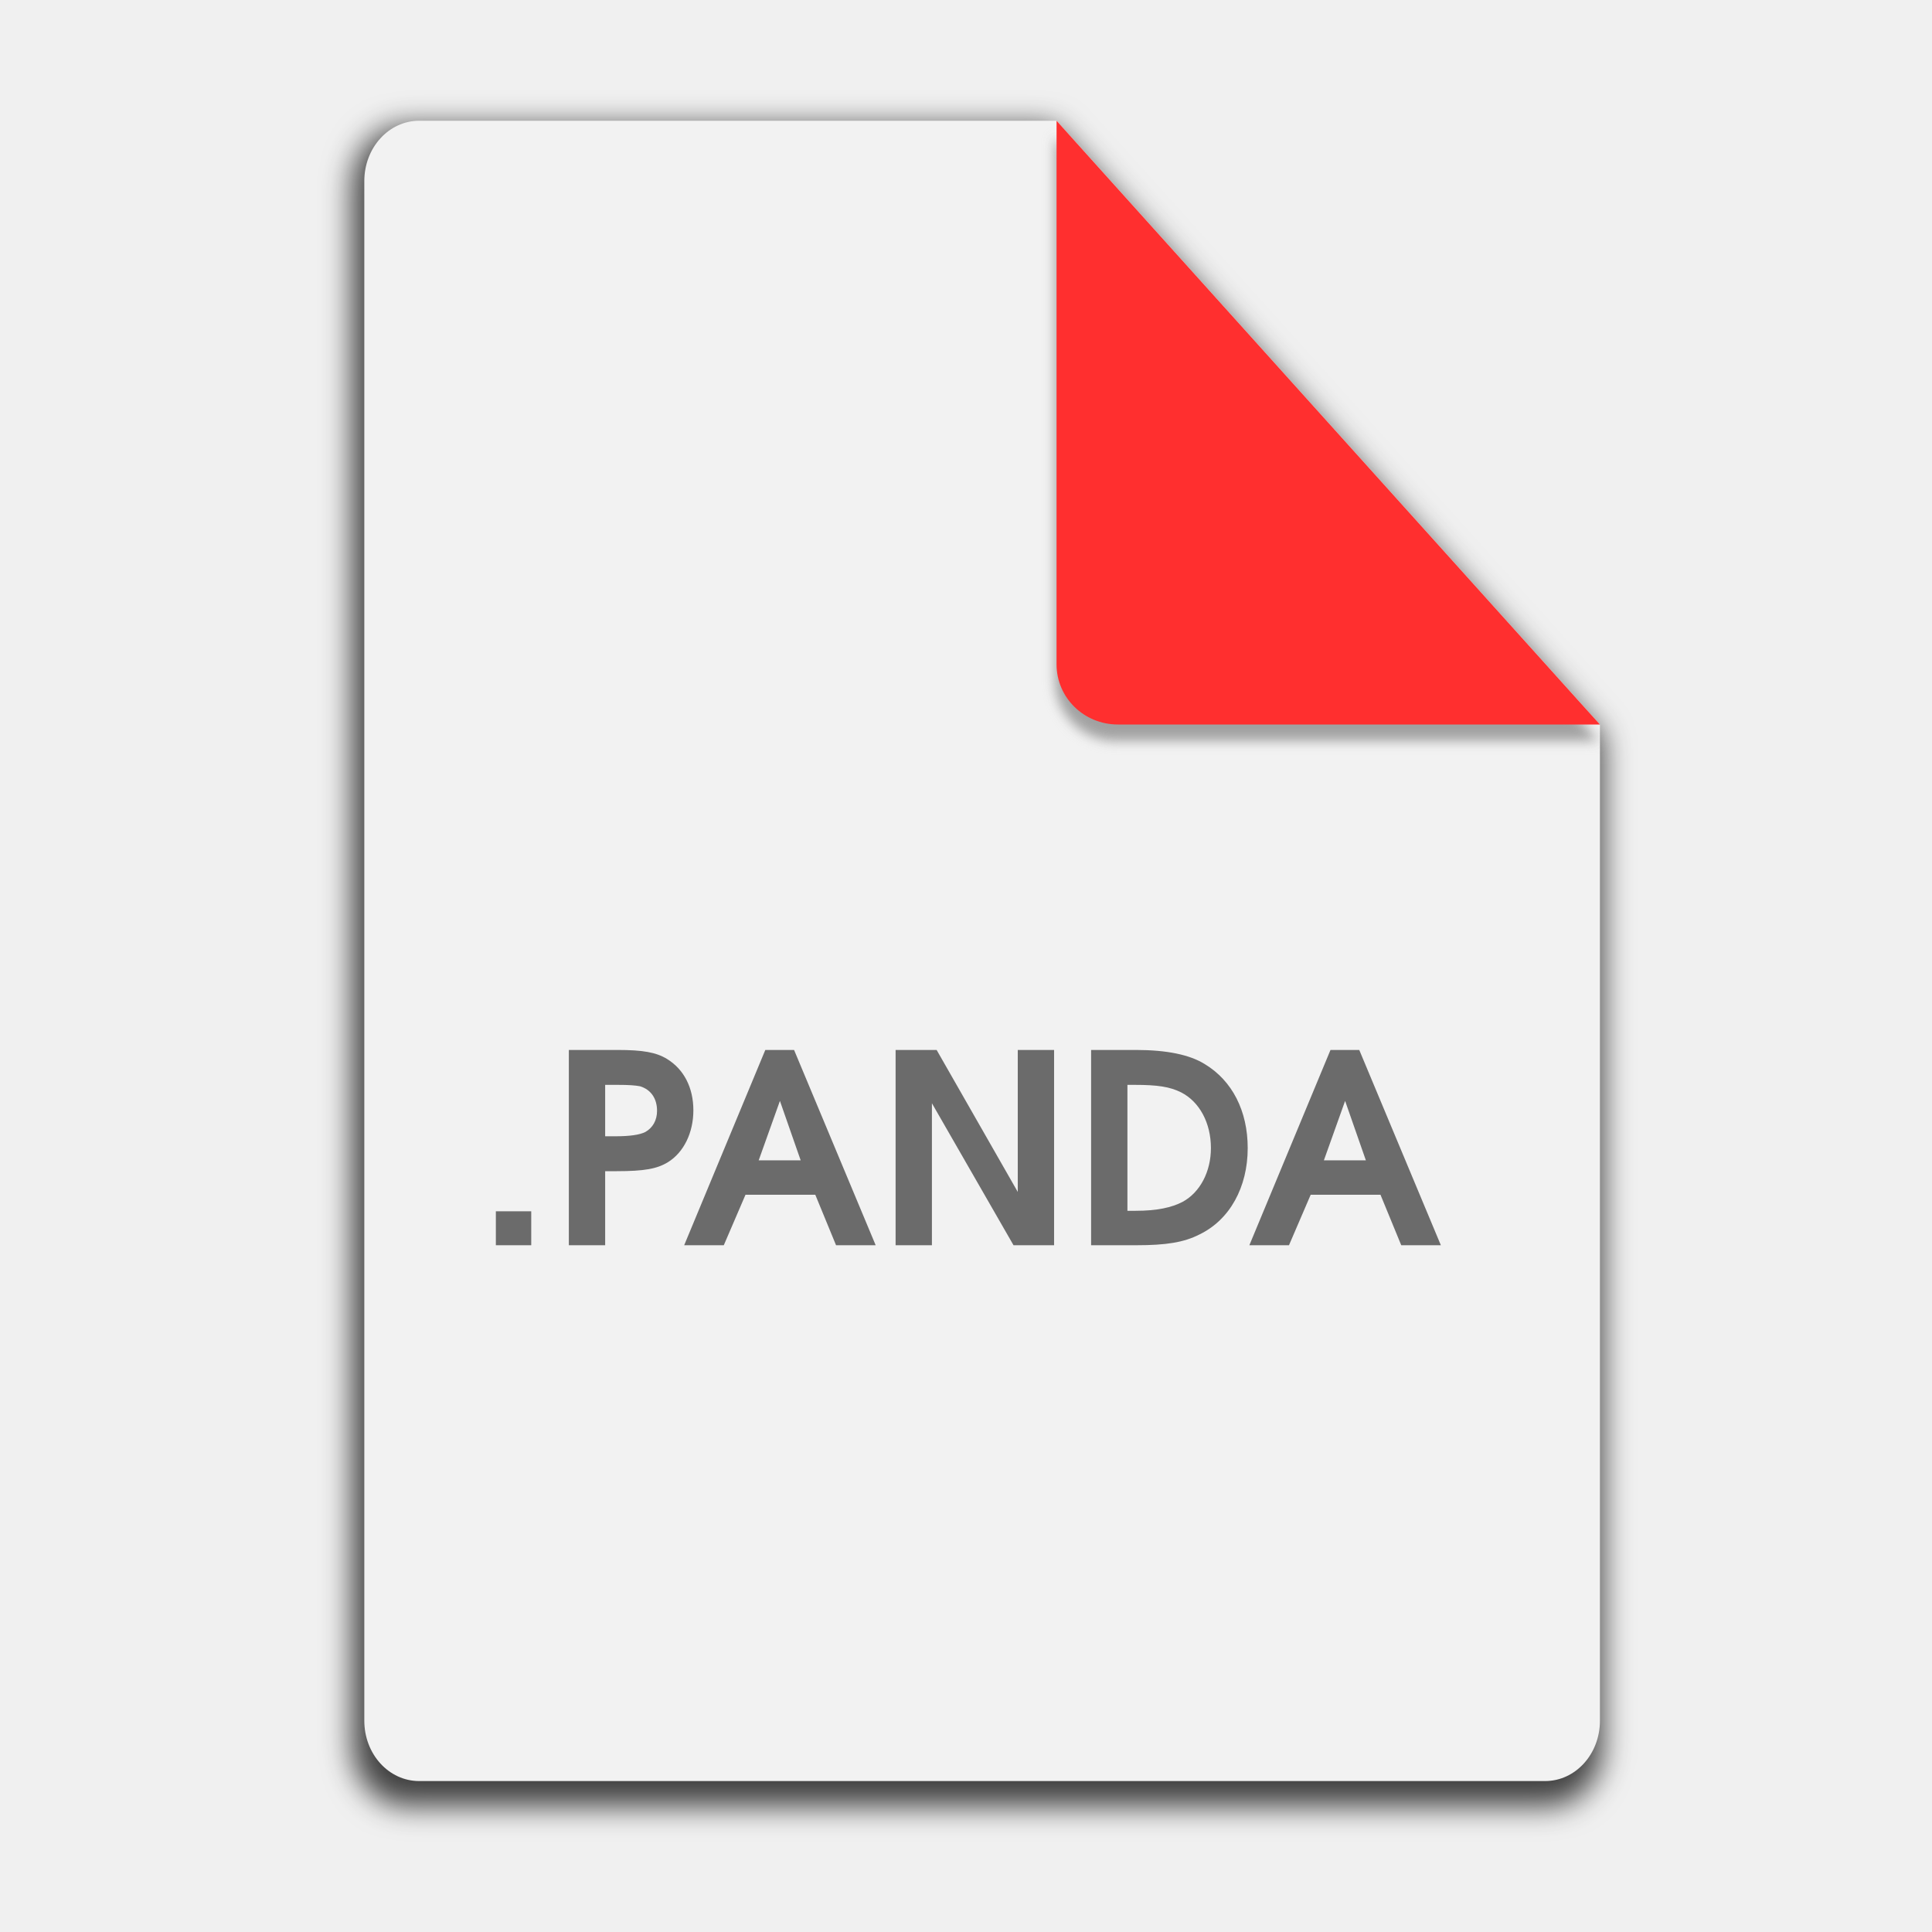
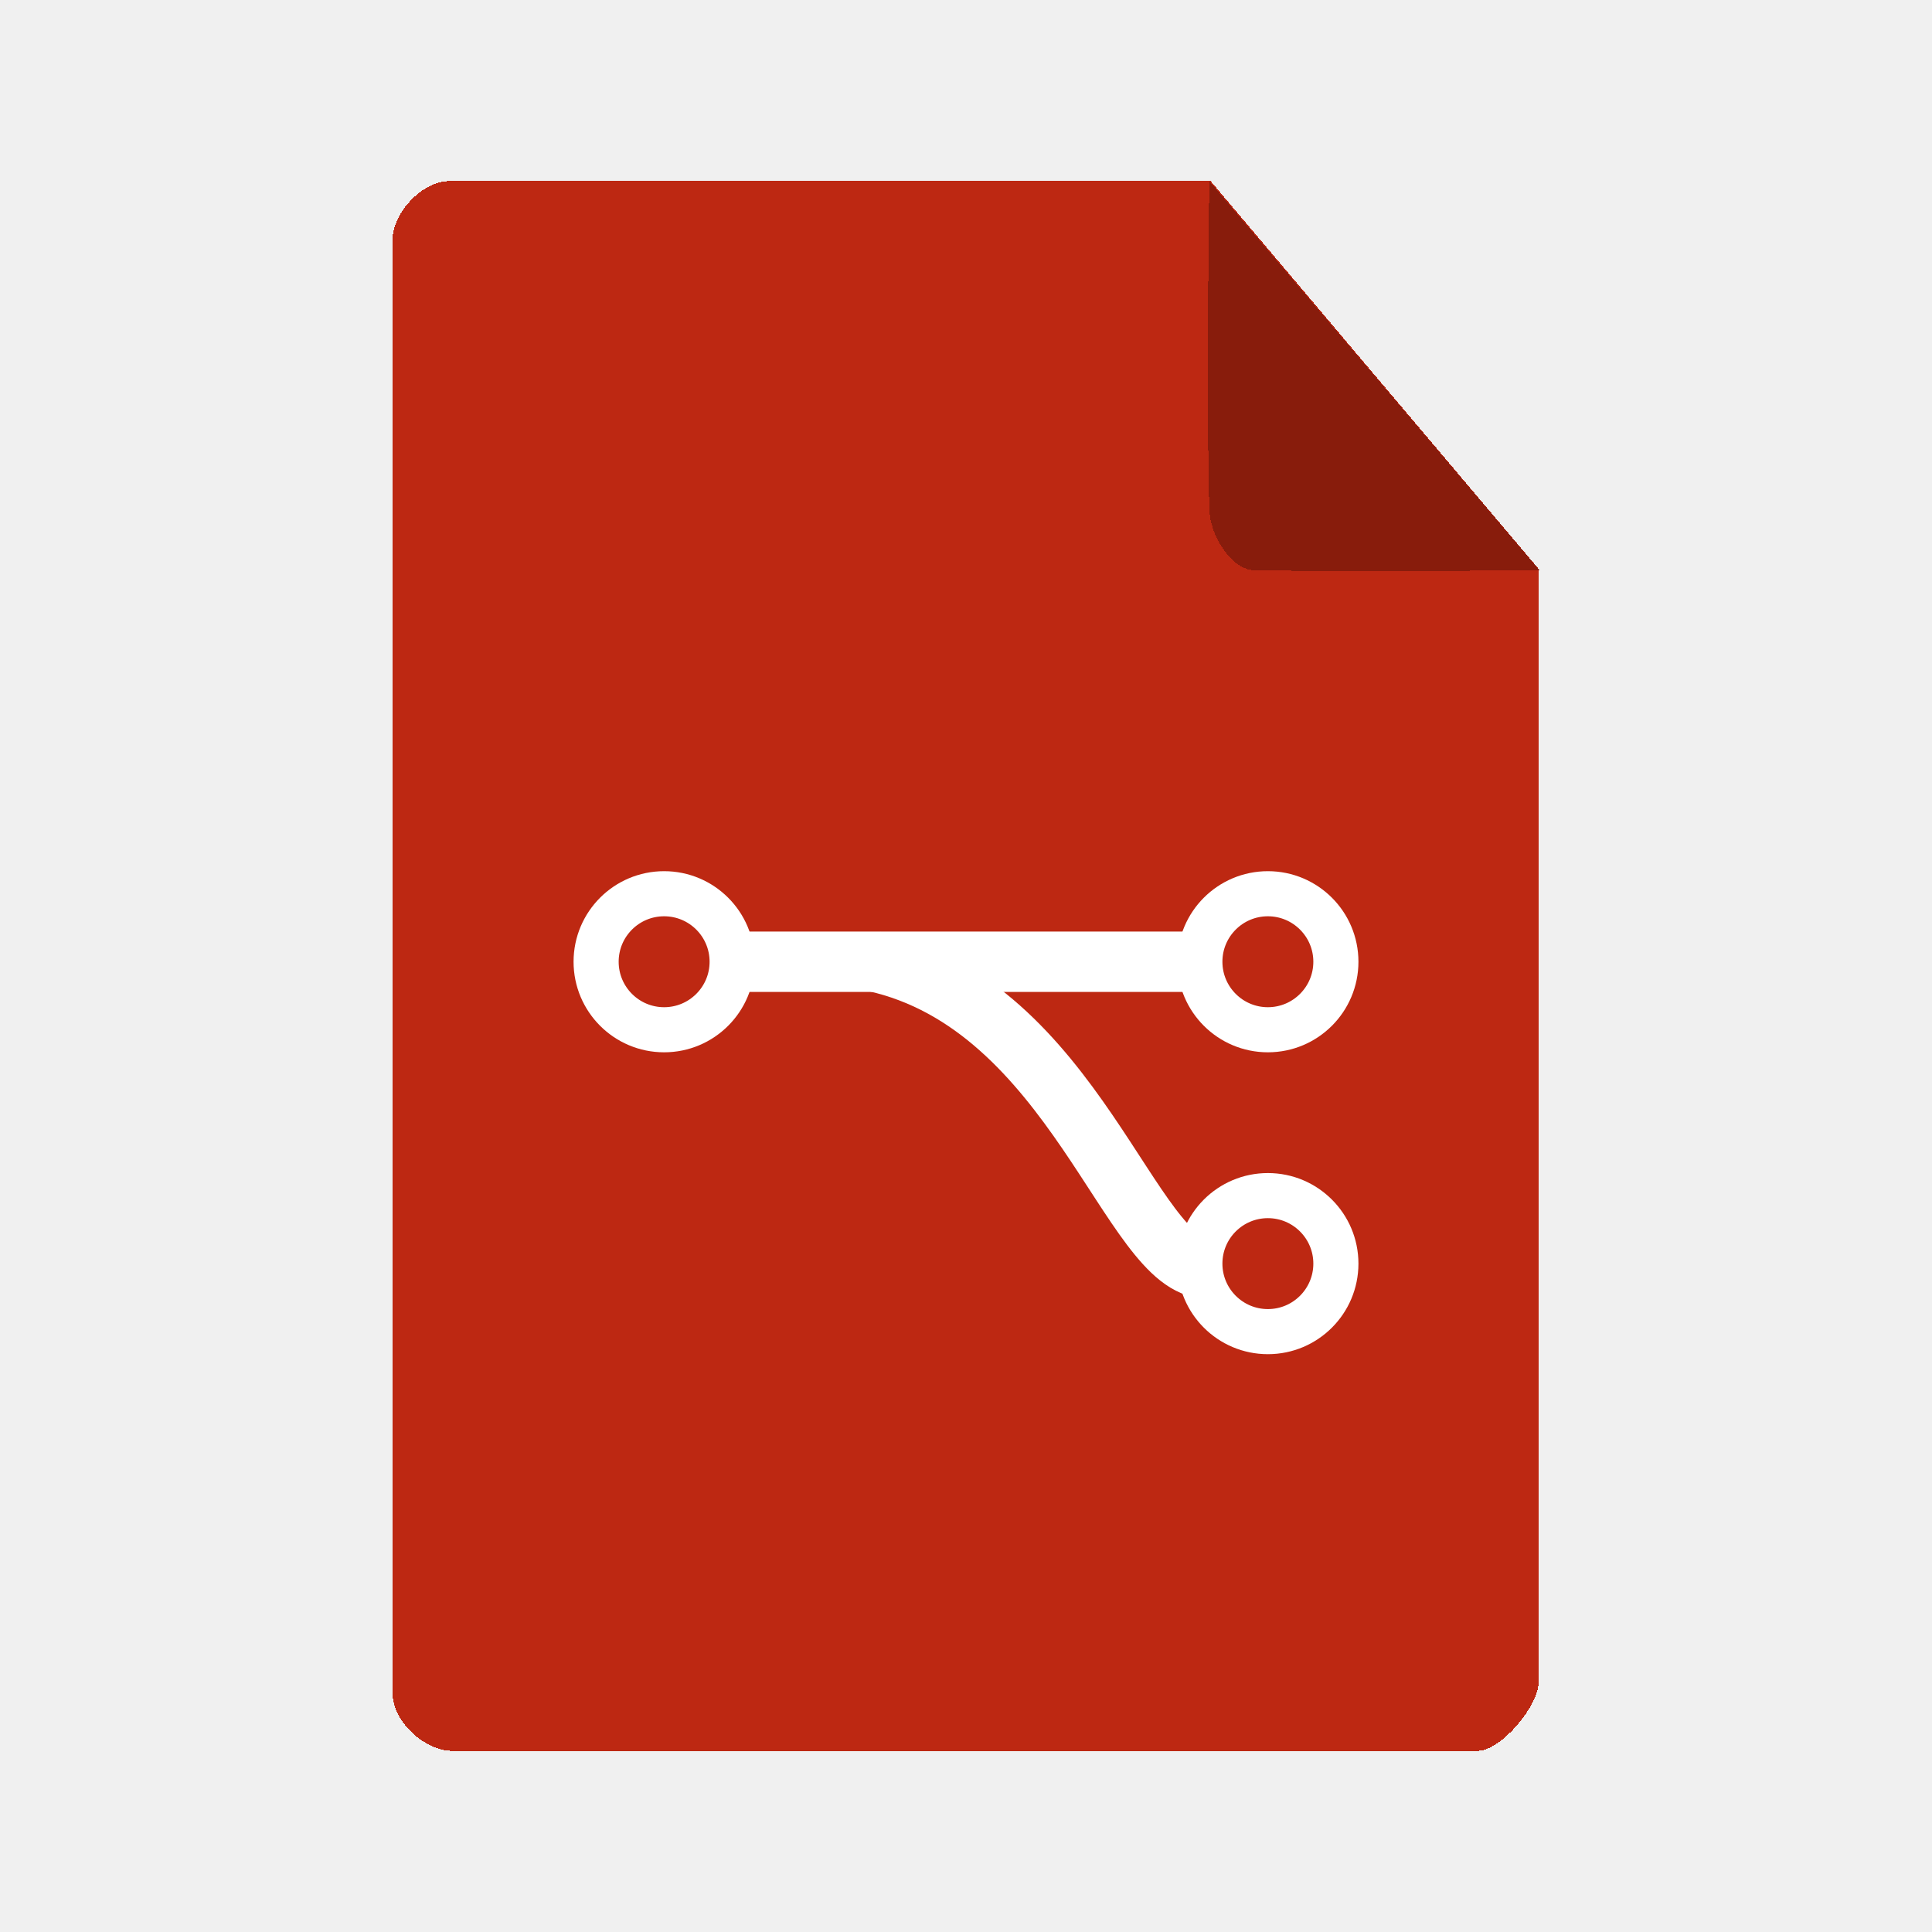
- <svg xmlns="http://www.w3.org/2000/svg" width="64" height="64" id="svg4700" version="1.1" viewBox="0 0 64 64">
-   <defs id="defs4702">
-     <filter style="color-interpolation-filters:sRGB" id="filter5321" x="-0.028" width="1.056" y="-0.021" height="1.042">
-       <feGaussianBlur stdDeviation="0.48" id="feGaussianBlur5323" />
-     </filter>
-     <filter style="color-interpolation-filters:sRGB" id="filter6002" x="-0.025" width="1.051" y="-0.023" height="1.046">
-       <feGaussianBlur stdDeviation="0.19" id="feGaussianBlur6004" />
-     </filter>
-   </defs>
+ <svg xmlns="http://www.w3.org/2000/svg" width="64" height="64" id="svg4716" version="1.1" viewBox="0 0 64 64">
+   <defs id="defs4718" />
  <g id="layer1">
-     <path style="opacity:0.73;fill:#000000;fill-opacity:1;stroke:none;stroke-width:4.236;stroke-linecap:butt;stroke-linejoin:miter;stroke-miterlimit:4;stroke-dasharray:none;stroke-opacity:1;filter:url(#filter5321)" d="m 13.887,4.349 c -1.008,0 -1.818,0.892 -1.818,2 l 0,51 c 0,1.108 0.811,2 1.818,2 l 37.295,0 c 1.008,0 1.818,-0.892 1.818,-2 l 0,-33 L 52.412,23.695 35.631,5.048 35,4.349 l -21.113,0 z" id="rect5250-5" transform="matrix(1.012175,0,0,1.012175,-0.5500927,-0.2365698)" />
-     <path style="opacity:1;fill:#f2f2f2;fill-opacity:1;stroke:none;stroke-width:4.236;stroke-linecap:butt;stroke-linejoin:miter;stroke-miterlimit:4;stroke-dasharray:none;stroke-opacity:1" d="M 13.887 4 C 12.879 4 12.068 4.892 12.068 6 L 12.068 57 C 12.068 58.108 12.879 59 13.887 59 L 51.182 59 C 52.189 59 53 58.108 53 57 L 53 24 L 52.412 23.346 L 35.631 4.699 L 35 4 L 13.887 4 z " id="rect5250" />
-     <path style="opacity:0.88;fill:#979797;fill-opacity:1;stroke:none;stroke-width:4.236;stroke-linecap:butt;stroke-linejoin:miter;stroke-miterlimit:4;stroke-dasharray:none;stroke-opacity:1;filter:url(#filter6002)" d="M 52.956,24.544 52.325,23.845 35.544,5.198 34.956,4.544 l 0,2.059 0,2.941 0,13.006 c 0,1.104 0.906,1.994 2.031,1.994 l 11.969,0 1.834,0 2.166,0 z" id="rect5258-9-5" />
-     <path style="opacity:1;fill:#ff2f2f;fill-opacity:1;stroke:none;stroke-width:4.236;stroke-linecap:butt;stroke-linejoin:miter;stroke-miterlimit:4;stroke-dasharray:none;stroke-opacity:1" d="M 53,24 52.369,23.301 35.588,4.654 35,4 35,6.059 35,9 35,22.006 C 35,23.11 35.906,24 37.031,24 L 49,24 50.834,24 53,24 Z" id="rect5258-9" />
-     <text xml:space="preserve" style="font-style:normal;font-weight:normal;font-size:75px;line-height:125%;font-family:sans-serif;letter-spacing:0px;word-spacing:0px;fill:#6b6b6b;fill-opacity:1;stroke:none;stroke-width:1px;stroke-linecap:butt;stroke-linejoin:miter;stroke-opacity:1;" x="15.802" y="41.25" id="text5979">
-       <tspan id="tspan5981" x="15.802" y="41.25" style="font-style:normal;font-variant:normal;font-weight:600;font-stretch:normal;font-size:8.75px;font-family:'URW Gothic L';-inkscape-font-specification:'URW Gothic L Semi-Bold';fill:#6b6b6b;fill-opacity:1;">.PANDA</tspan>
-     </text>
+     <path style="opacity:1;fill:#bd2812;fill-opacity:1;stroke:#000000;stroke-width:0;stroke-miterlimit:4;stroke-dasharray:none;stroke-opacity:1;shape-rendering:crispEdges" d="m 13,7.993 c -10e-6,-0.995 1.032,-1.993 1.869,-1.993 l 25.237,0 10.86,12.841 c 0,0 0.012,24.823 0.012,36.827 0,0.878 -1.282,2.331 -2.02,2.331 -10.95,0 -33.998,0 -33.998,0 -0.85,0 -1.96,-0.929 -1.96,-1.94 z" id="rect4141-4" />
+     <path style="opacity:1;fill:#881c0c;fill-opacity:1;stroke:#000000;stroke-width:0;stroke-miterlimit:4;stroke-dasharray:none;stroke-opacity:1;shape-rendering:crispEdges" d="M 40.061,6.002 51,18.893 c 0,0 -6.208,0.048 -9.439,0 -0.756,-0.016 -1.474,-1.125 -1.5,-2.023 -0.108,-3.808 0,-10.867 0,-10.867 z" id="rect4147-6" />
+     <circle style="opacity:1;fill:none;fill-opacity:1;stroke:#ffffff;stroke-width:1.494;stroke-linecap:round;stroke-linejoin:round;stroke-miterlimit:4;stroke-dasharray:none;stroke-opacity:1" id="path5978" cx="22" cy="31.859" r="2.253" />
+     <circle style="opacity:1;fill:none;fill-opacity:1;stroke:#ffffff;stroke-width:1.494;stroke-linecap:round;stroke-linejoin:round;stroke-miterlimit:4;stroke-dasharray:none;stroke-opacity:1" id="path5978-3" cx="42" cy="31.859" r="2.253" />
+     <circle style="opacity:1;fill:none;fill-opacity:1;stroke:#ffffff;stroke-width:1.494;stroke-linecap:round;stroke-linejoin:round;stroke-miterlimit:4;stroke-dasharray:none;stroke-opacity:1" id="path5978-3-6" cx="42" cy="41.859" r="2.253" />
+     <path style="fill:none;fill-rule:evenodd;stroke:#ffffff;stroke-width:2;stroke-linecap:butt;stroke-linejoin:miter;stroke-miterlimit:4;stroke-dasharray:none;stroke-opacity:1" d="m 23.644,31.859 16,0" id="path6021" />
+     <path style="fill:none;fill-rule:evenodd;stroke:#ffffff;stroke-width:2;stroke-linecap:butt;stroke-linejoin:miter;stroke-miterlimit:4;stroke-dasharray:none;stroke-opacity:1" d="m 28.945,31.847 c 6.653,1.464 8.525,10.182 11.037,10.165" id="path6023" />
  </g>
</svg>
